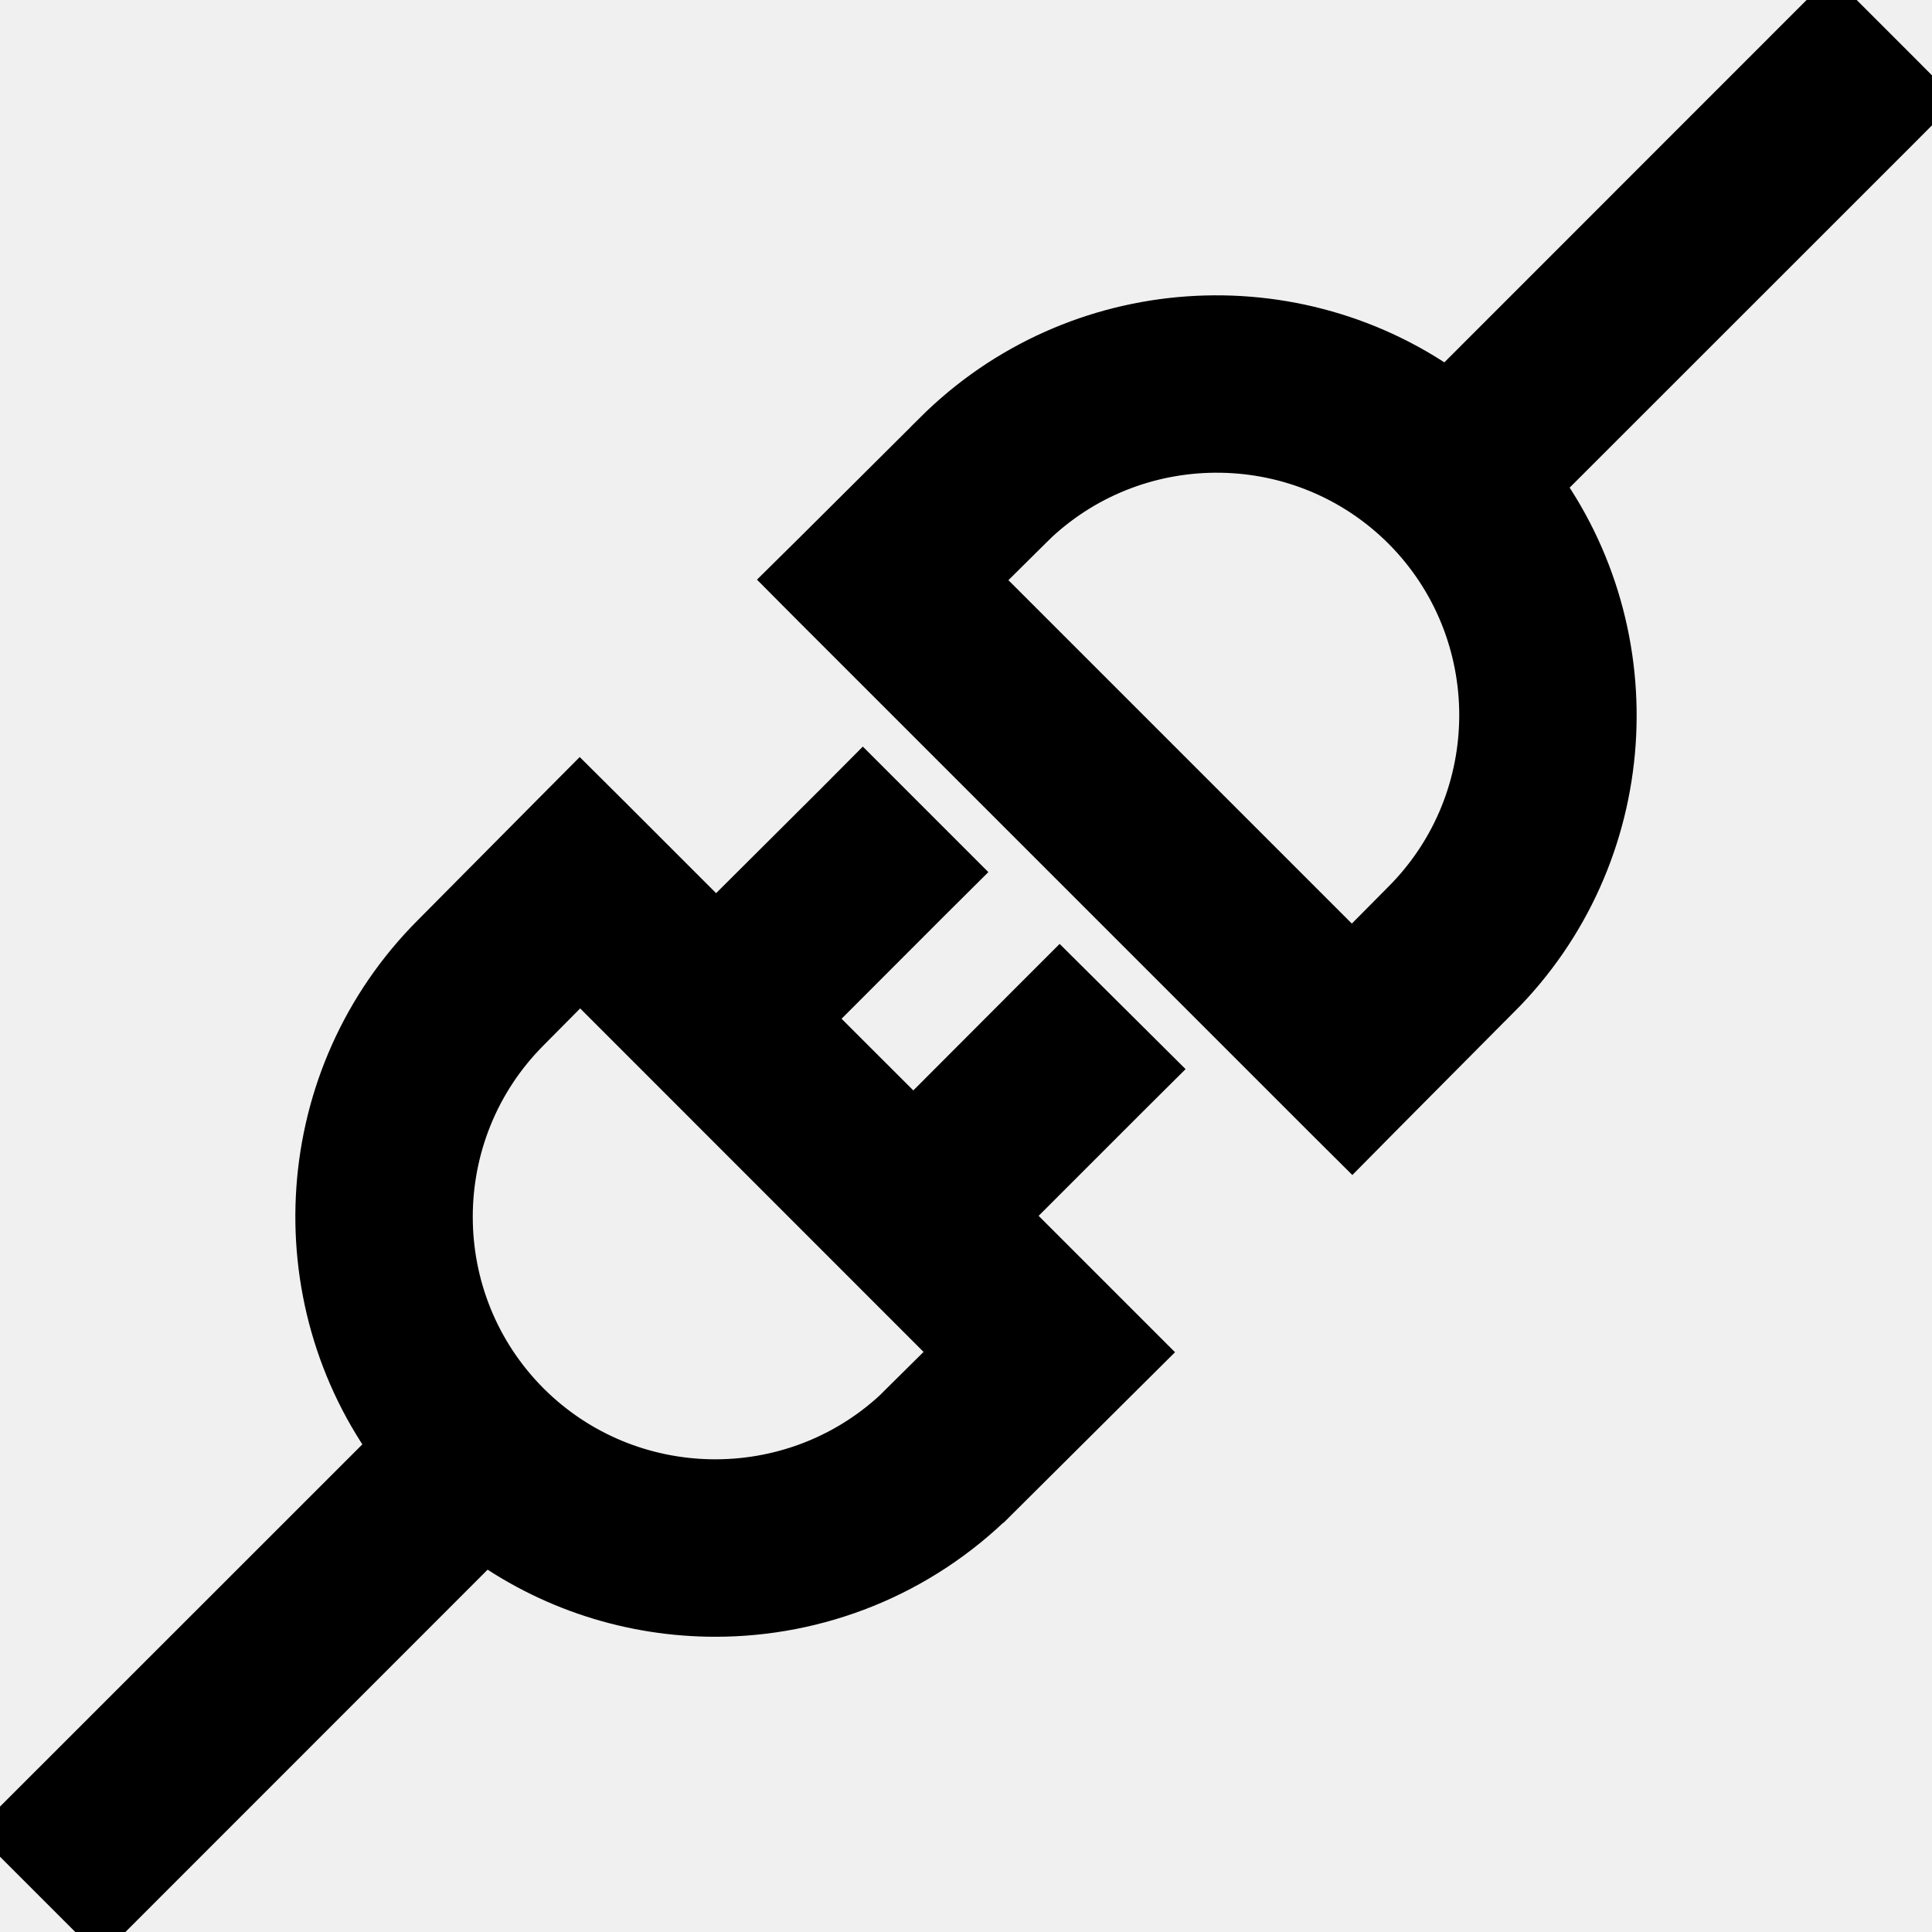
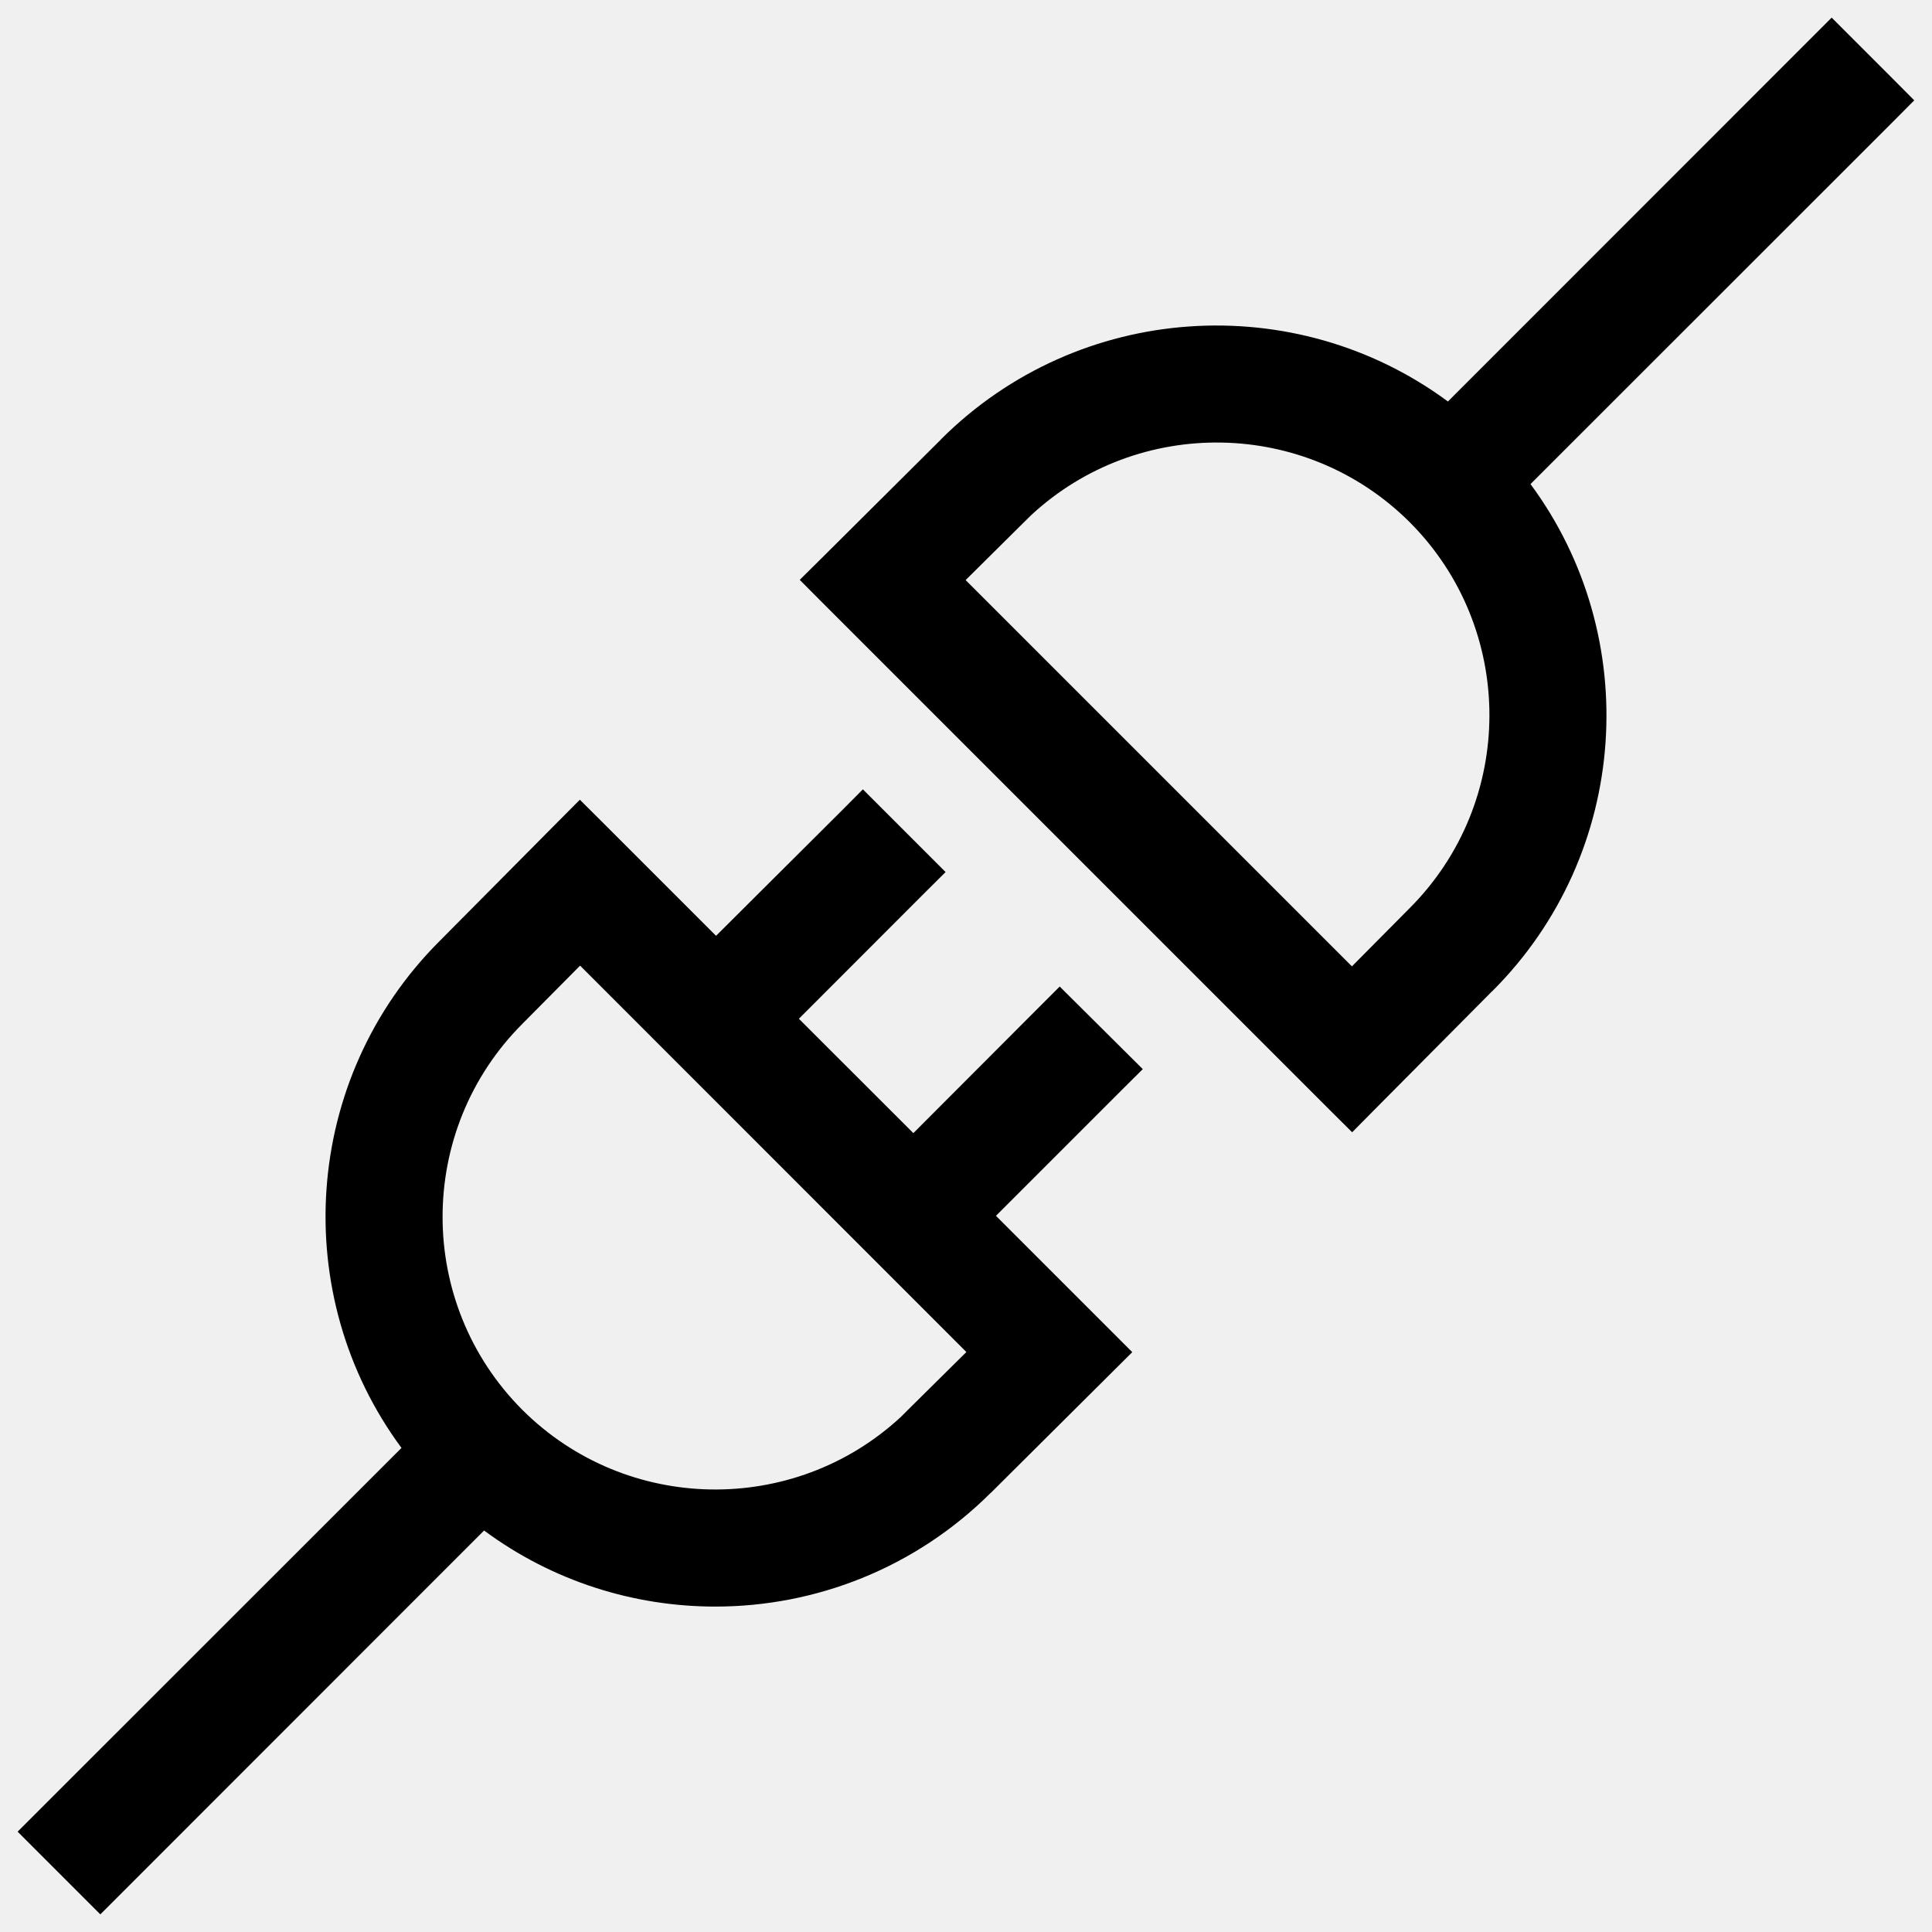
- <svg xmlns="http://www.w3.org/2000/svg" width="16" height="16" viewBox="0 0 16 16" fill="none">
-   <g clip-path="url(#clip0)">
-     <path d="M9.286 9.031L9.464 8.854L9.286 8.677L8.953 8.346L8.776 8.17L8.6 8.346L7.564 9.384L6.616 8.437L7.654 7.398L7.831 7.222L7.654 7.045L7.323 6.714L7.146 6.537L6.97 6.714L5.93 7.75L4.98 6.8L4.802 6.623L4.625 6.801L3.641 7.793C3.641 7.793 3.641 7.793 3.64 7.794C2.498 8.935 2.391 10.729 3.325 11.991L0.323 14.992L0.146 15.169L0.323 15.346L0.654 15.677L0.831 15.854L1.008 15.677L4.009 12.675C4.576 13.095 5.249 13.305 5.924 13.305C6.751 13.305 7.577 12.989 8.206 12.362C8.207 12.362 8.207 12.362 8.207 12.362L9.199 11.375L9.377 11.198L9.2 11.021L8.248 10.069L9.286 9.031ZM4.804 7.997L8.003 11.197L7.523 11.672L7.46 11.735C6.574 12.555 5.187 12.535 4.325 11.675C3.445 10.793 3.445 9.36 4.327 8.478L4.328 8.477L4.804 7.997Z" fill="black" stroke="black" stroke-width="0.5" />
-     <path d="M15.677 1.008L15.853 0.831L15.677 0.654L15.346 0.323L15.169 0.146L14.992 0.323L11.991 3.325C10.728 2.391 8.936 2.498 7.793 3.638C7.793 3.639 7.793 3.639 7.793 3.639L6.801 4.626L6.623 4.802L6.8 4.98L11.02 9.2L11.198 9.377L11.374 9.199L12.359 8.207C12.359 8.207 12.359 8.207 12.36 8.207C13.502 7.066 13.609 5.272 12.675 4.009L15.677 1.008ZM11.672 7.523L11.196 8.003L7.997 4.804L8.477 4.328L8.54 4.266C9.426 3.445 10.813 3.465 11.675 4.325C12.555 5.207 12.555 6.64 11.673 7.522L11.672 7.523Z" fill="black" stroke="black" stroke-width="0.5" />
-   </g>
-   <defs>
-     <clipPath id="clip0">
-       <rect width="16" height="16" fill="white" />
-     </clipPath>
-   </defs>
+ <svg xmlns="http://www.w3.org/2000/svg" width="16" height="16" viewBox="0 0 16 16">
+   <path d="M9.286 9.031L9.464 8.854L9.286 8.677L8.953 8.346L8.776 8.17L8.6 8.346L7.564 9.384L6.616 8.437L7.654 7.398L7.831 7.222L7.654 7.045L7.323 6.714L7.146 6.537L6.97 6.714L5.93 7.75L4.98 6.8L4.802 6.623L4.625 6.801L3.641 7.793C3.641 7.793 3.641 7.793 3.64 7.794C2.498 8.935 2.391 10.729 3.325 11.991L0.323 14.992L0.146 15.169L0.323 15.346L0.654 15.677L0.831 15.854L1.008 15.677L4.009 12.675C4.576 13.095 5.249 13.305 5.924 13.305C6.751 13.305 7.577 12.989 8.206 12.362C8.207 12.362 8.207 12.362 8.207 12.362L9.199 11.375L9.377 11.198L9.2 11.021L8.248 10.069L9.286 9.031ZM4.804 7.997L8.003 11.197L7.523 11.672L7.46 11.735C6.574 12.555 5.187 12.535 4.325 11.675C3.445 10.793 3.445 9.36 4.327 8.478L4.328 8.477L4.804 7.997Z" />
+   <path d="M15.677 1.008L15.853 0.831L15.677 0.654L15.346 0.323L15.169 0.146L14.992 0.323L11.991 3.325C10.728 2.391 8.936 2.498 7.793 3.638C7.793 3.639 7.793 3.639 7.793 3.639L6.801 4.626L6.623 4.802L6.8 4.98L11.02 9.2L11.198 9.377L11.374 9.199L12.359 8.207C12.359 8.207 12.359 8.207 12.36 8.207C13.502 7.066 13.609 5.272 12.675 4.009L15.677 1.008ZM11.672 7.523L11.196 8.003L7.997 4.804L8.477 4.328L8.54 4.266C9.426 3.445 10.813 3.465 11.675 4.325C12.555 5.207 12.555 6.64 11.673 7.522L11.672 7.523Z" />
</svg>
